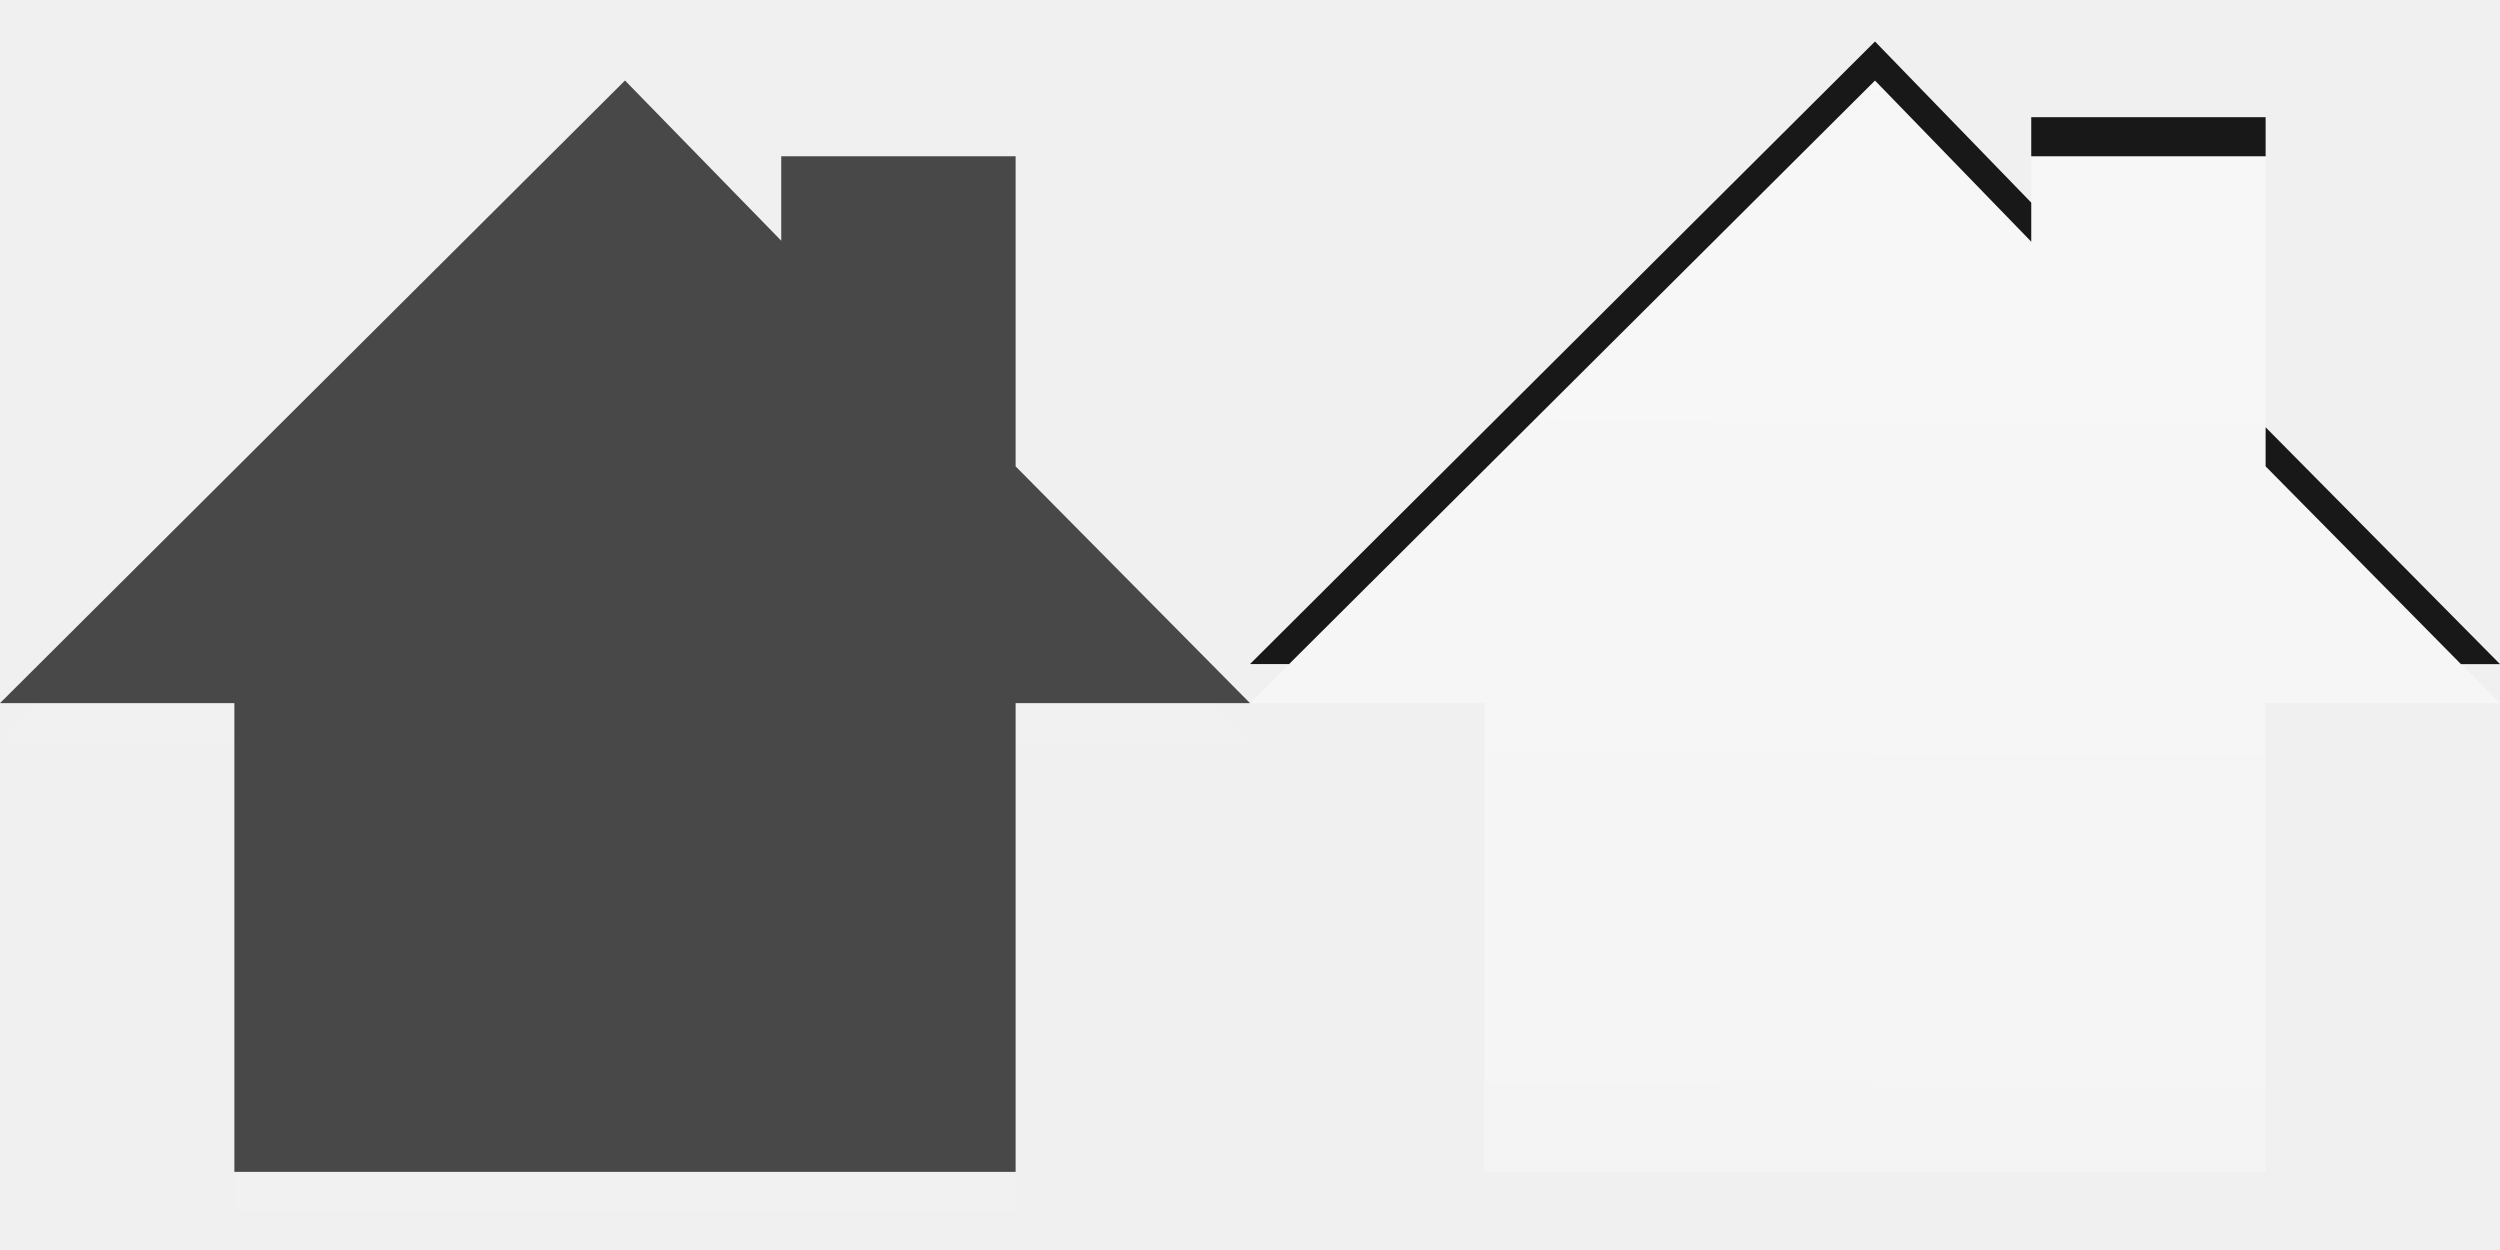
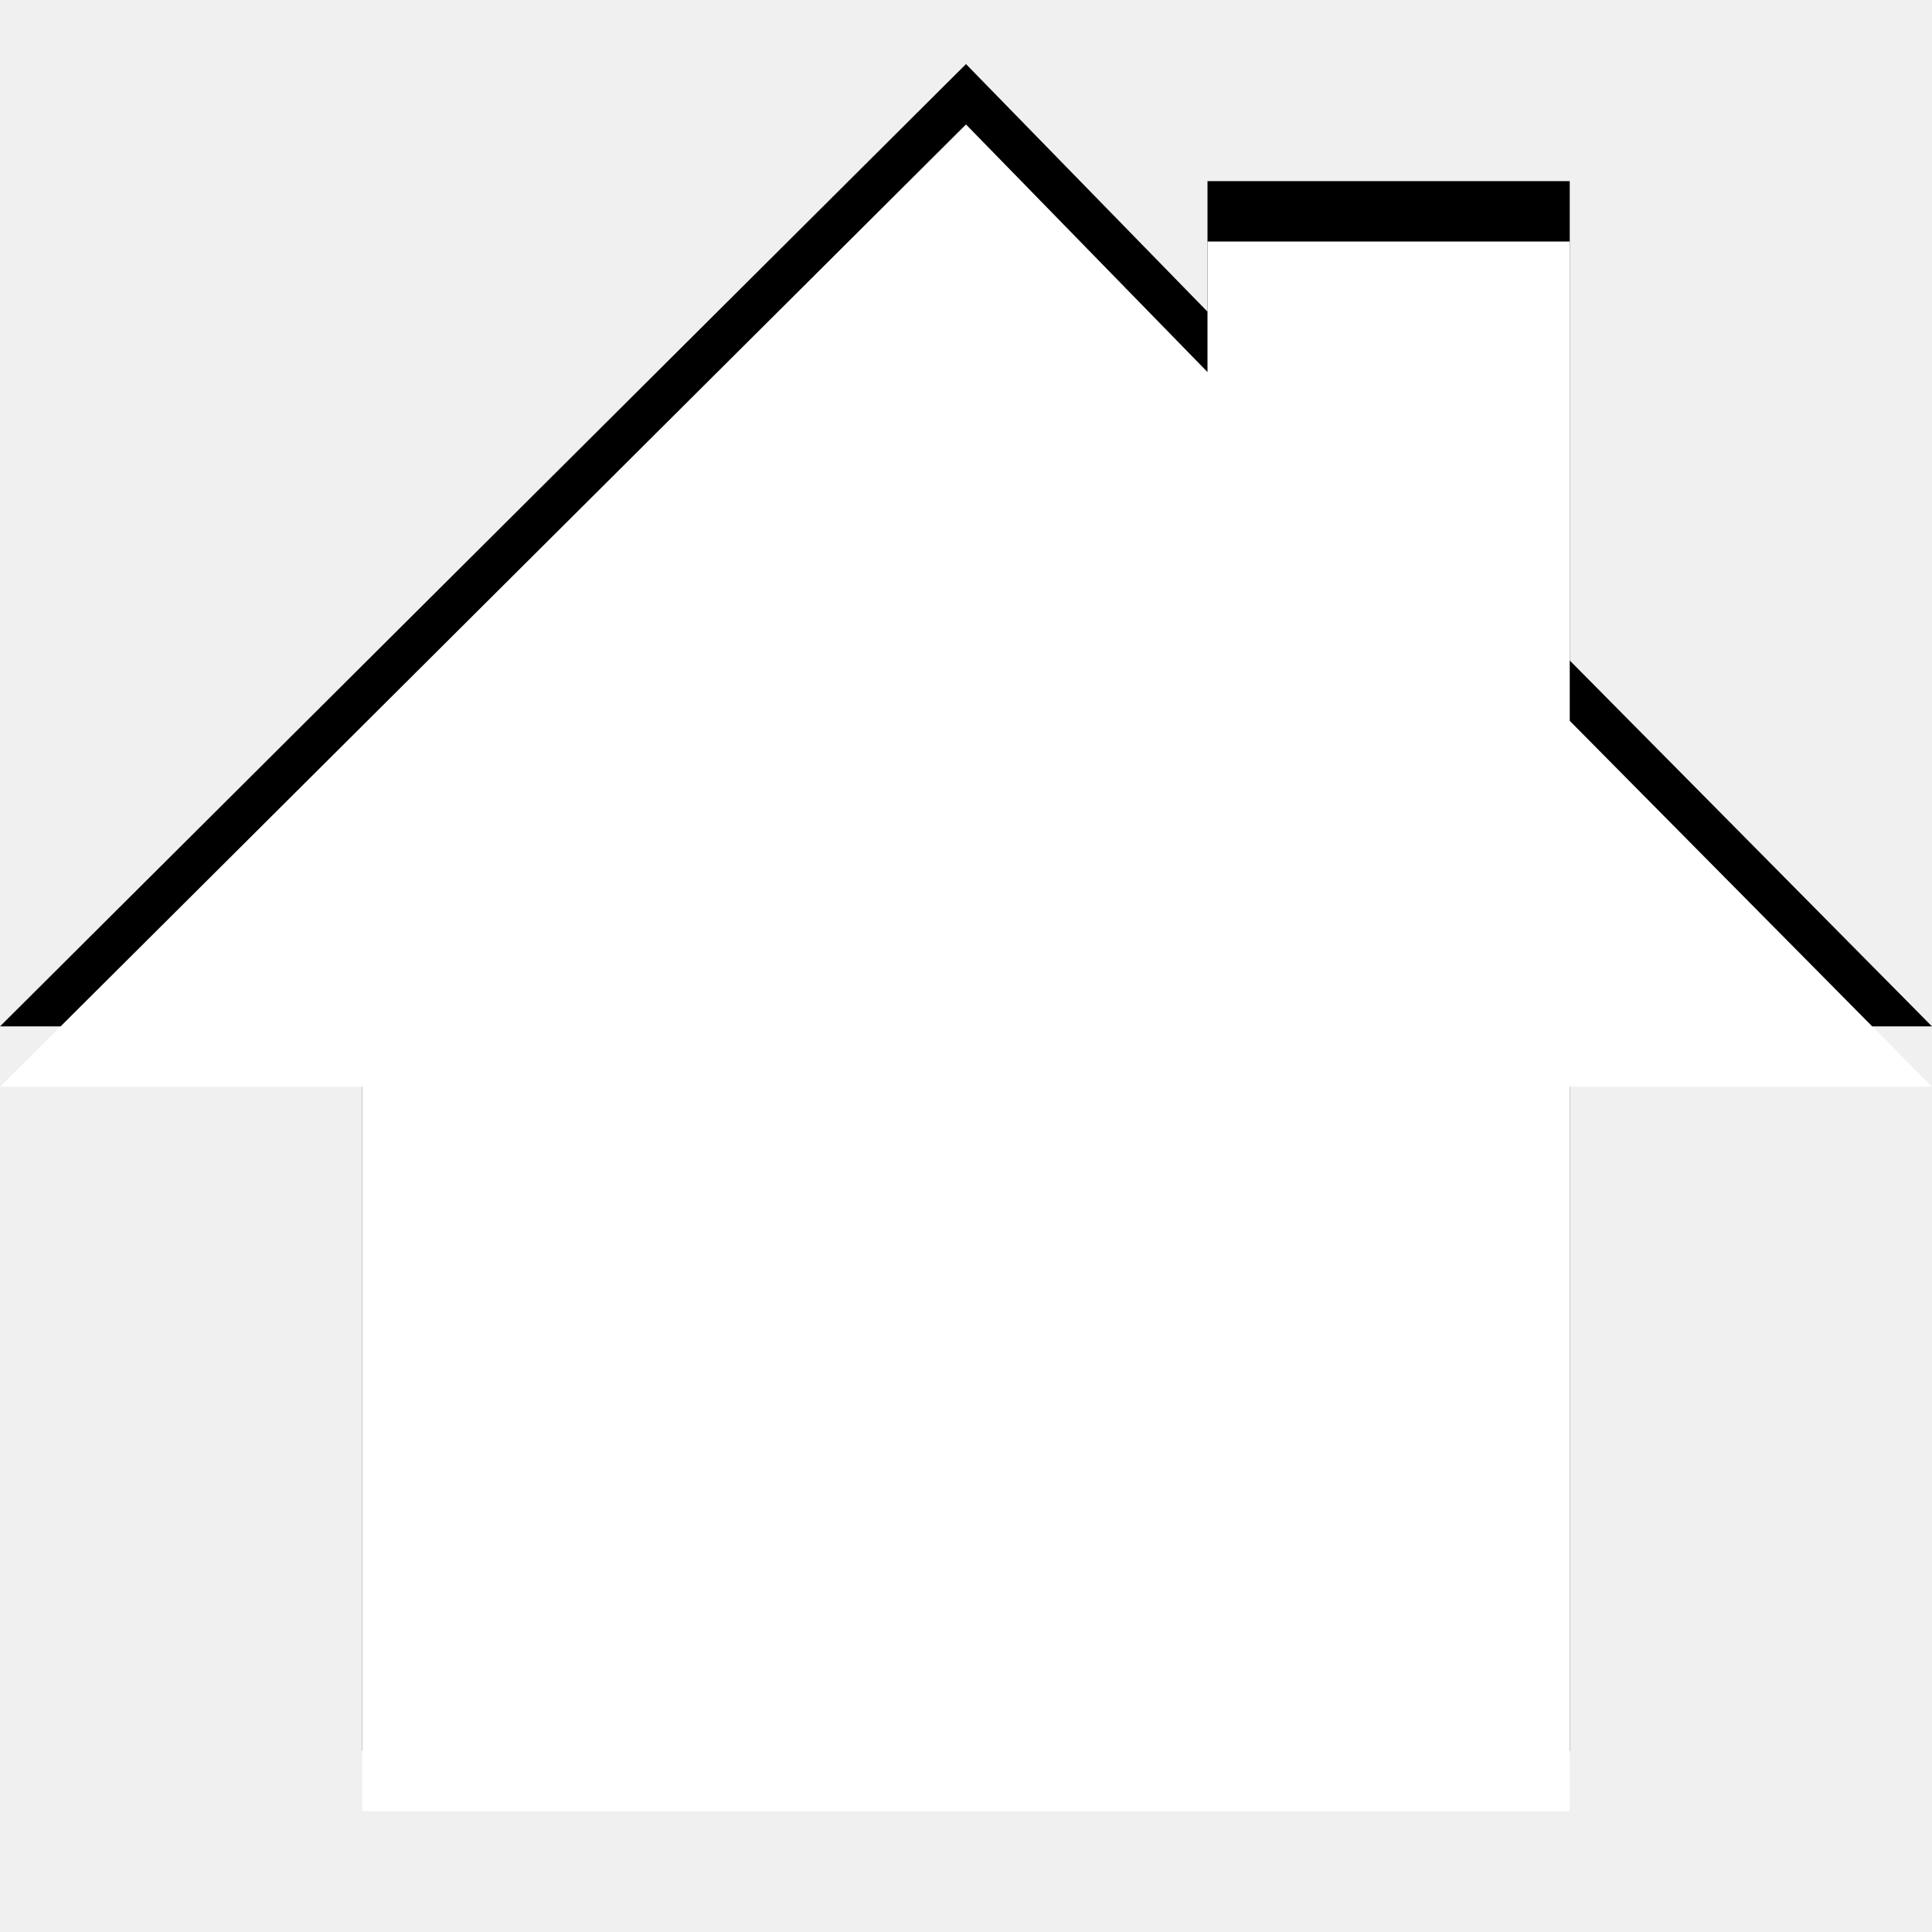
- <svg xmlns="http://www.w3.org/2000/svg" xmlns:xlink="http://www.w3.org/1999/xlink" width="64" height="32" id="svg3349" version="1.1">
+ <svg xmlns="http://www.w3.org/2000/svg" width="32" height="32" id="svg3349" version="1.1">
  <defs id="defs3351">
    <linearGradient id="linearGradient3754">
      <stop style="stop-color:#ffffff;stop-opacity:1;" offset="0" id="stop3756" />
-       <stop style="stop-color:#ffffff;stop-opacity:0;" offset="1" id="stop3758" />
+       <stop style="stop-color:#ffffff;stop-opacity:0.708;" offset="1" id="stop3758" />
    </linearGradient>
-     <linearGradient xlink:href="#linearGradient3754" id="linearGradient3760" x1="-525.161" y1="-108.105" x2="-525.571" y2="-44.355" gradientUnits="userSpaceOnUse" />
  </defs>
  <g id="layer1" transform="translate(573.1429,110.2963)">
-     <path d="m -557.143,-107.235 -16,15.939 6,0 0,12 20,0 0,-12 6,0 -6,-6.061 0,-7.939 -6,0 0,2.162 -4,-4.101 z" id="path3307" style="opacity:0.1;fill:#ffffff;fill-opacity:1;fill-rule:evenodd;stroke:none;stroke-width:1;marker:none;visibility:visible;display:inline;overflow:visible;enable-background:accumulate" />
-     <path style="opacity:0.7;fill:#000000;fill-opacity:1;fill-rule:evenodd;stroke:none;stroke-width:1;marker:none;visibility:visible;display:inline;overflow:visible;enable-background:accumulate" id="path3883" d="m -557.143,-108.235 -16,15.939 6,0 0,12 20,0 0,-12 6,0 -6,-6.061 0,-7.939 -6,0 0,2.162 -4,-4.101 z" />
-     <path d="m -525.143,-108.235 -16,15.939 6,0 0,12 20,0 0,-12 6,0 -6,-6.061 0,-7.939 -6,0 0,2.162 -4,-4.101 z" id="path3328" style="opacity:0.5;fill:url(#linearGradient3760);fill-opacity:1;fill-rule:evenodd;stroke:none;stroke-width:1;marker:none;visibility:visible;display:inline;overflow:visible;enable-background:accumulate" />
-     <path style="opacity:0.9;fill:#000000;fill-opacity:1;fill-rule:evenodd;stroke:none;stroke-width:1;marker:none;visibility:visible;display:inline;overflow:visible;enable-background:accumulate" d="m -525.143,-109.234 -16,15.938 1,0 15,-14.938 4,4.125 0,-1 -4,-4.125 z m 4,1.938 0,1 6,0 0,-1 -6,0 z m 6,7.938 0,1 5,5.063 1,0 -6,-6.063 z" id="path3330" />
+     <path style="fill:#000000;fill-opacity:1;fill-rule:evenodd;stroke:none;stroke-width:1;marker:none;visibility:visible;display:inline;overflow:visible;enable-background:accumulate" id="path3802" d="m -557.143,-109.235 -16,15.939 6,0 0,12 20,0 0,-12 6,0 -6,-6.061 0,-7.939 -6,0 0,2.162 -4,-4.101 z" />
+     <path d="m -557.143,-108.235 -16,15.939 6,0 0,12 20,0 0,-12 6,0 -6,-6.061 0,-7.939 -6,0 0,2.162 -4,-4.101 z" id="path3328" style="opacity:1;fill:#ffffff;fill-opacity:1;fill-rule:evenodd;stroke:none;stroke-width:1;marker:none;visibility:visible;display:inline;overflow:visible;enable-background:accumulate" />
  </g>
</svg>
